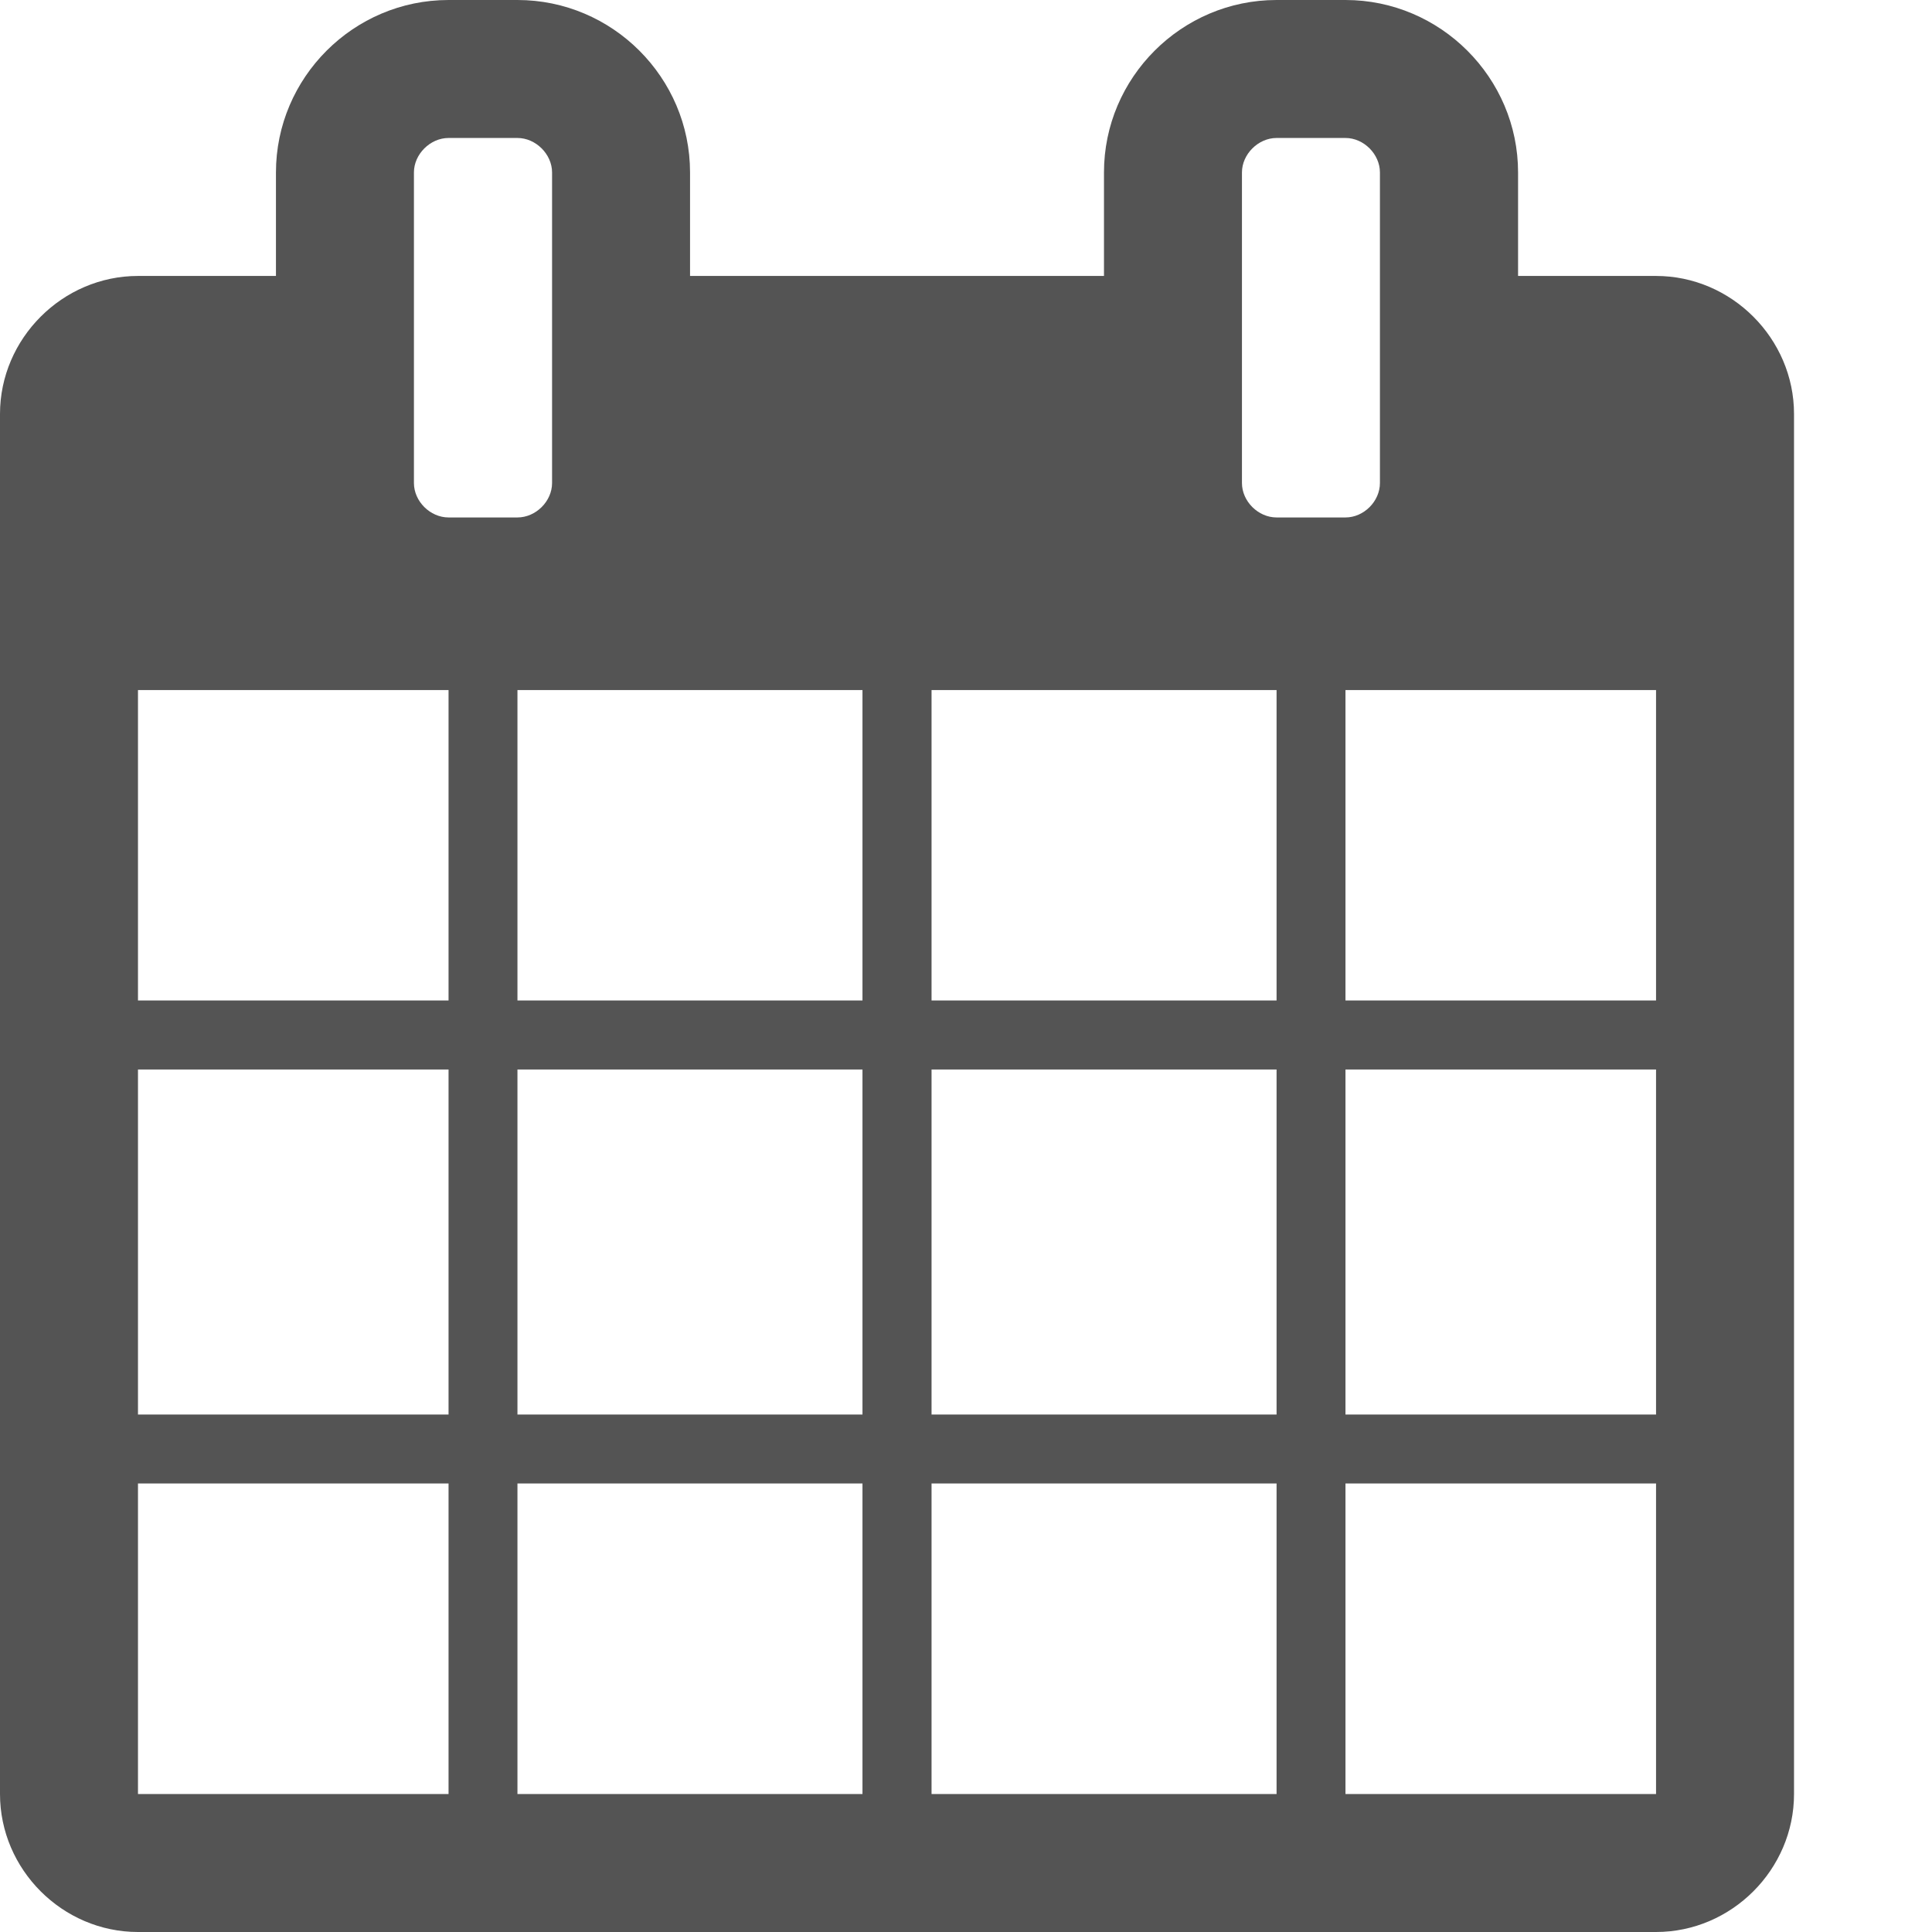
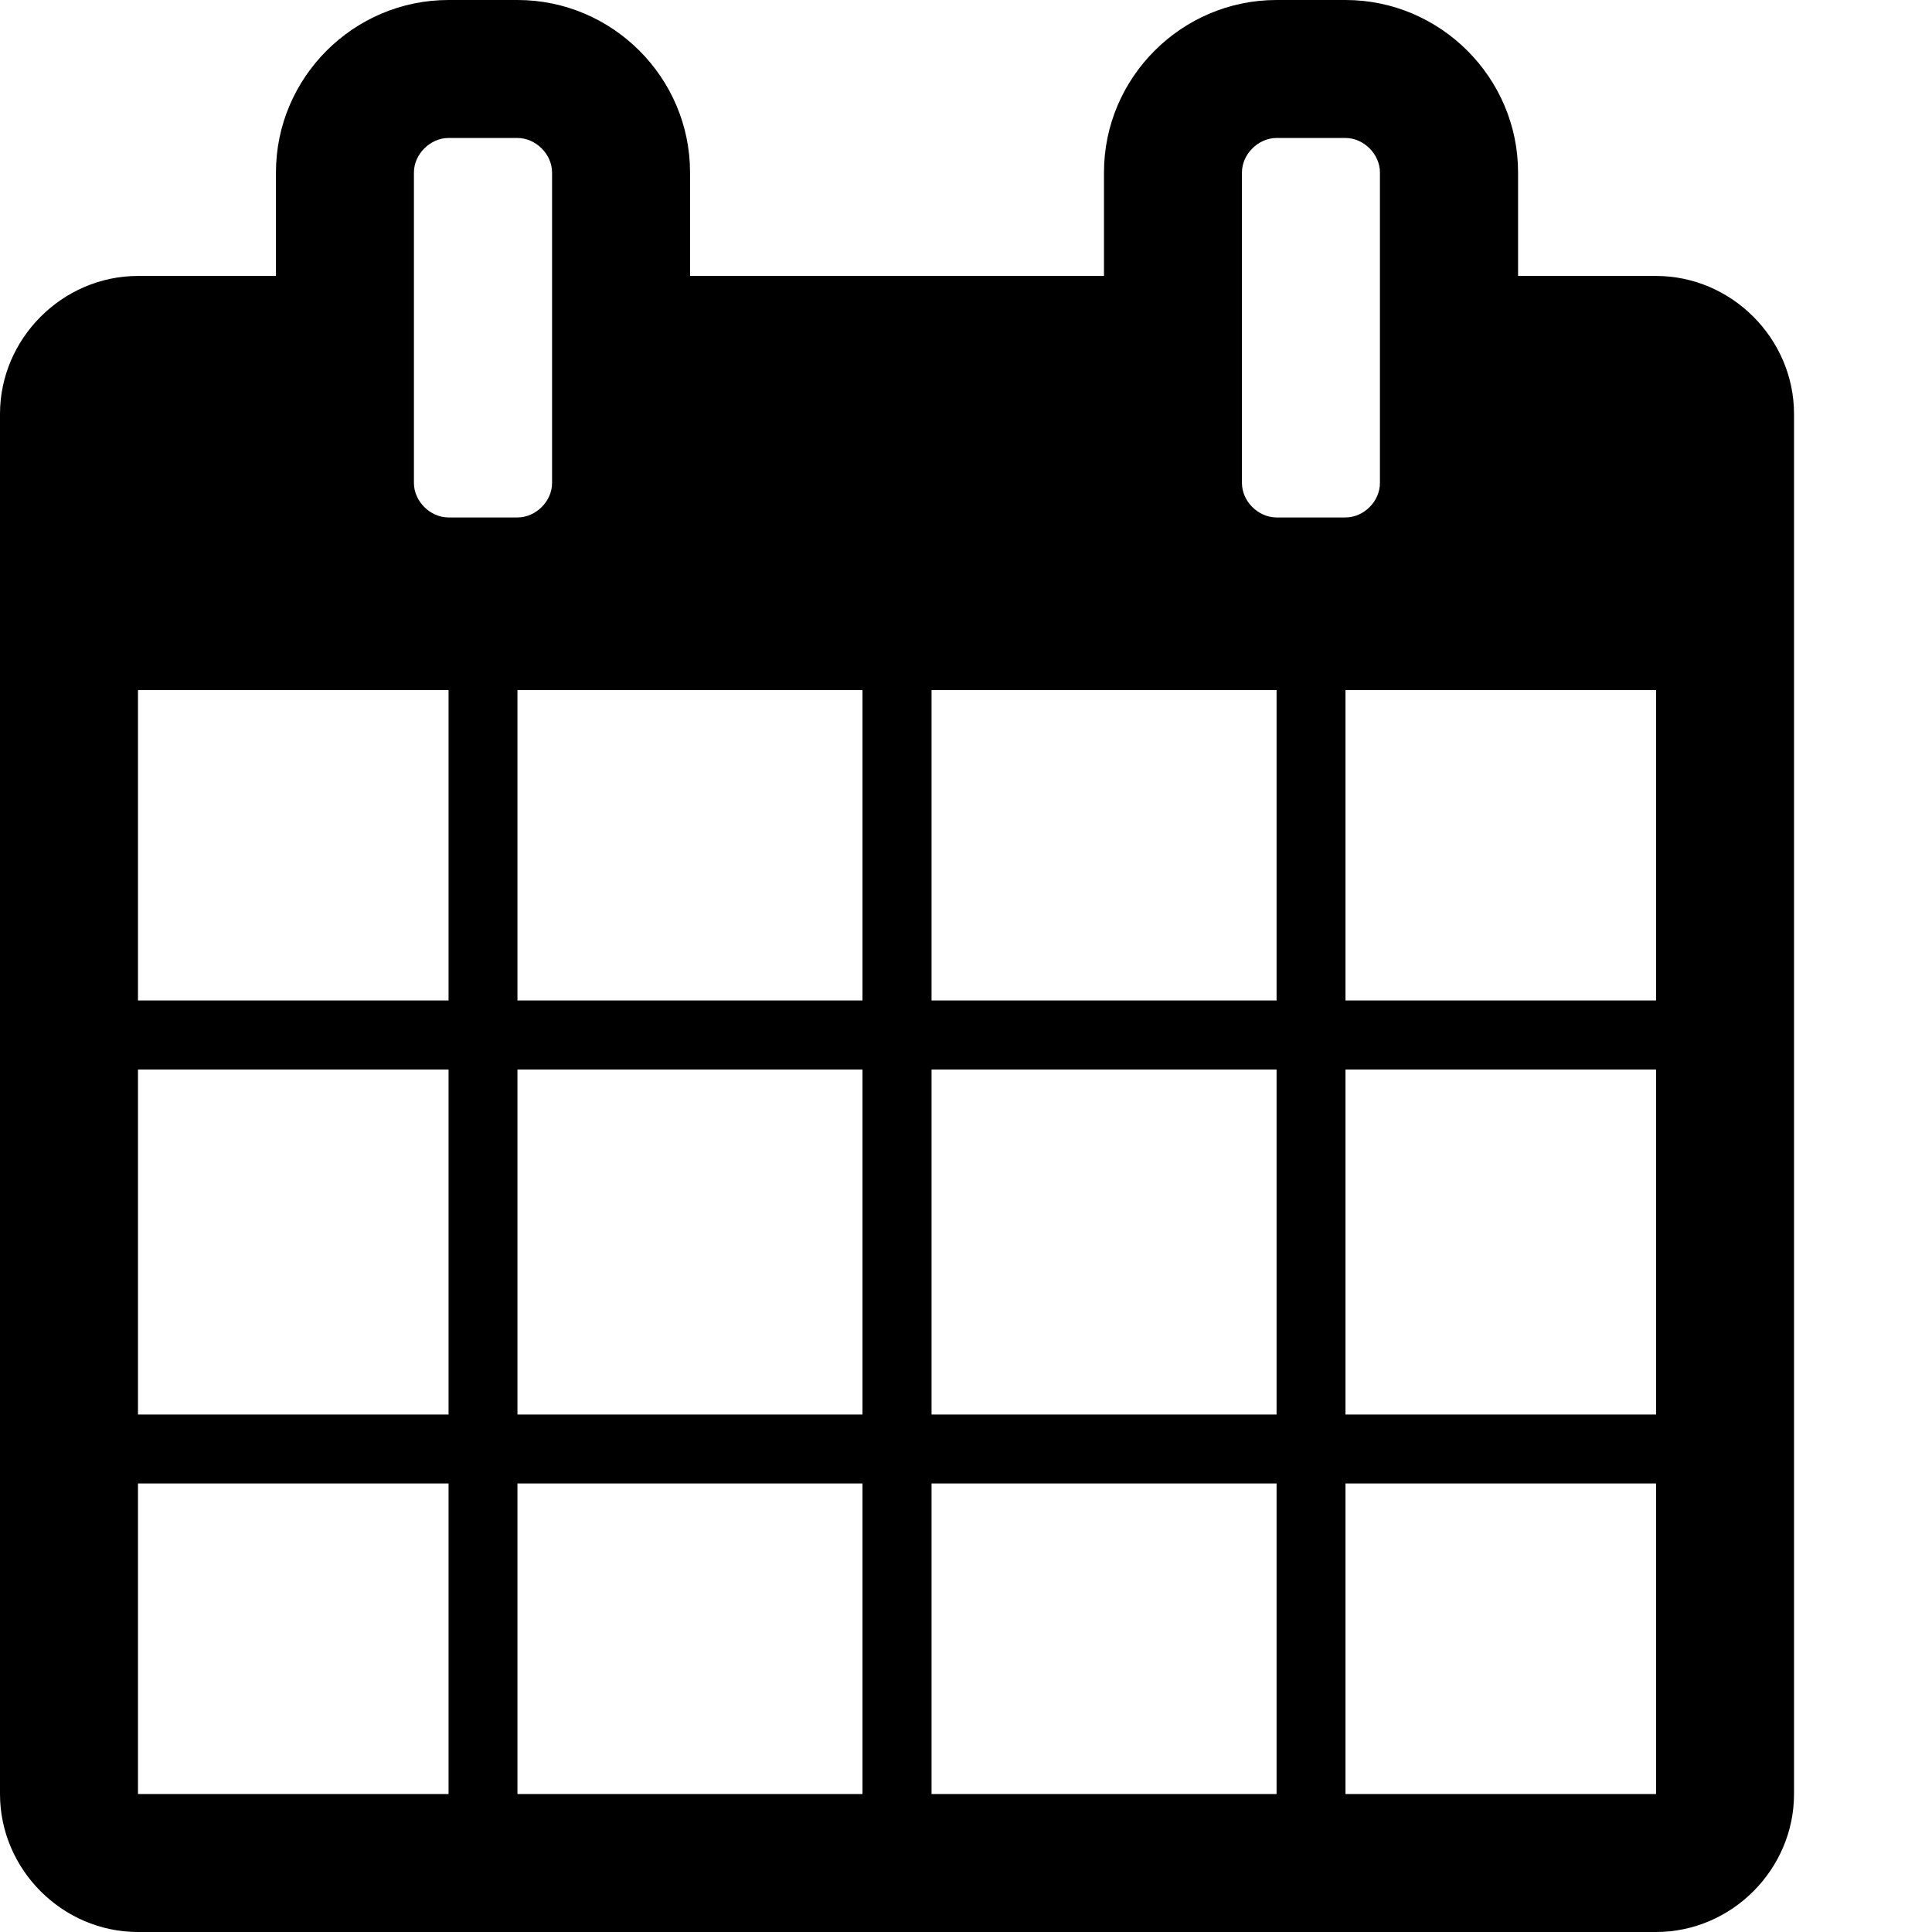
<svg xmlns="http://www.w3.org/2000/svg" width="12" height="12" viewBox="0 0 12 12" fill="none">
-   <path d="M0.857 11.143V9.214H2.786V11.143H0.857ZM3.214 11.143V9.214H5.357V11.143H3.214ZM0.857 8.786V6.643H2.786V8.786H0.857ZM3.214 8.786V6.643H5.357V8.786H3.214ZM0.857 6.214V4.286H2.786V6.214H0.857ZM5.786 11.143V9.214H7.929V11.143H5.786ZM3.214 6.214V4.286H5.357V6.214H3.214ZM8.357 11.143V9.214H10.286V11.143H8.357ZM5.786 8.786V6.643H7.929V8.786H5.786ZM3.429 3C3.429 3.114 3.328 3.214 3.214 3.214H2.786C2.672 3.214 2.571 3.114 2.571 3V1.071C2.571 0.958 2.672 0.857 2.786 0.857H3.214C3.328 0.857 3.429 0.958 3.429 1.071V3ZM8.357 8.786V6.643H10.286V8.786H8.357ZM5.786 6.214V4.286H7.929V6.214H5.786ZM8.357 6.214V4.286H10.286V6.214H8.357ZM8.571 3C8.571 3.114 8.471 3.214 8.357 3.214H7.929C7.815 3.214 7.714 3.114 7.714 3V1.071C7.714 0.958 7.815 0.857 7.929 0.857H8.357C8.471 0.857 8.571 0.958 8.571 1.071V3ZM11.143 2.571C11.143 2.103 10.755 1.714 10.286 1.714H9.429V1.071C9.429 0.482 8.946 0 8.357 0H7.929C7.339 0 6.857 0.482 6.857 1.071V1.714H4.286V1.071C4.286 0.482 3.804 0 3.214 0H2.786C2.196 0 1.714 0.482 1.714 1.071V1.714H0.857C0.388 1.714 0 2.103 0 2.571V11.143C0 11.612 0.388 12 0.857 12H10.286C10.755 12 11.143 11.612 11.143 11.143V2.571Z" fill="black" fill-opacity="0.67" />
+   <path d="M0.857 11.143V9.214H2.786V11.143H0.857ZM3.214 11.143V9.214H5.357V11.143H3.214ZM0.857 8.786V6.643H2.786V8.786H0.857ZM3.214 8.786V6.643H5.357V8.786H3.214ZM0.857 6.214V4.286H2.786V6.214H0.857ZM5.786 11.143V9.214H7.929V11.143H5.786ZM3.214 6.214V4.286H5.357V6.214H3.214ZM8.357 11.143V9.214H10.286V11.143H8.357ZM5.786 8.786V6.643H7.929V8.786H5.786ZM3.429 3C3.429 3.114 3.328 3.214 3.214 3.214H2.786C2.672 3.214 2.571 3.114 2.571 3V1.071C2.571 0.958 2.672 0.857 2.786 0.857H3.214C3.328 0.857 3.429 0.958 3.429 1.071V3ZM8.357 8.786V6.643H10.286V8.786H8.357ZM5.786 6.214V4.286H7.929V6.214H5.786ZM8.357 6.214V4.286H10.286V6.214H8.357ZM8.571 3C8.571 3.114 8.471 3.214 8.357 3.214H7.929C7.815 3.214 7.714 3.114 7.714 3V1.071C7.714 0.958 7.815 0.857 7.929 0.857H8.357C8.471 0.857 8.571 0.958 8.571 1.071V3ZM11.143 2.571C11.143 2.103 10.755 1.714 10.286 1.714H9.429V1.071C9.429 0.482 8.946 0 8.357 0H7.929C7.339 0 6.857 0.482 6.857 1.071V1.714H4.286V1.071C4.286 0.482 3.804 0 3.214 0H2.786C2.196 0 1.714 0.482 1.714 1.071V1.714H0.857C0.388 1.714 0 2.103 0 2.571V11.143C0 11.612 0.388 12 0.857 12H10.286C10.755 12 11.143 11.612 11.143 11.143V2.571Z" fill="black" />
</svg>
